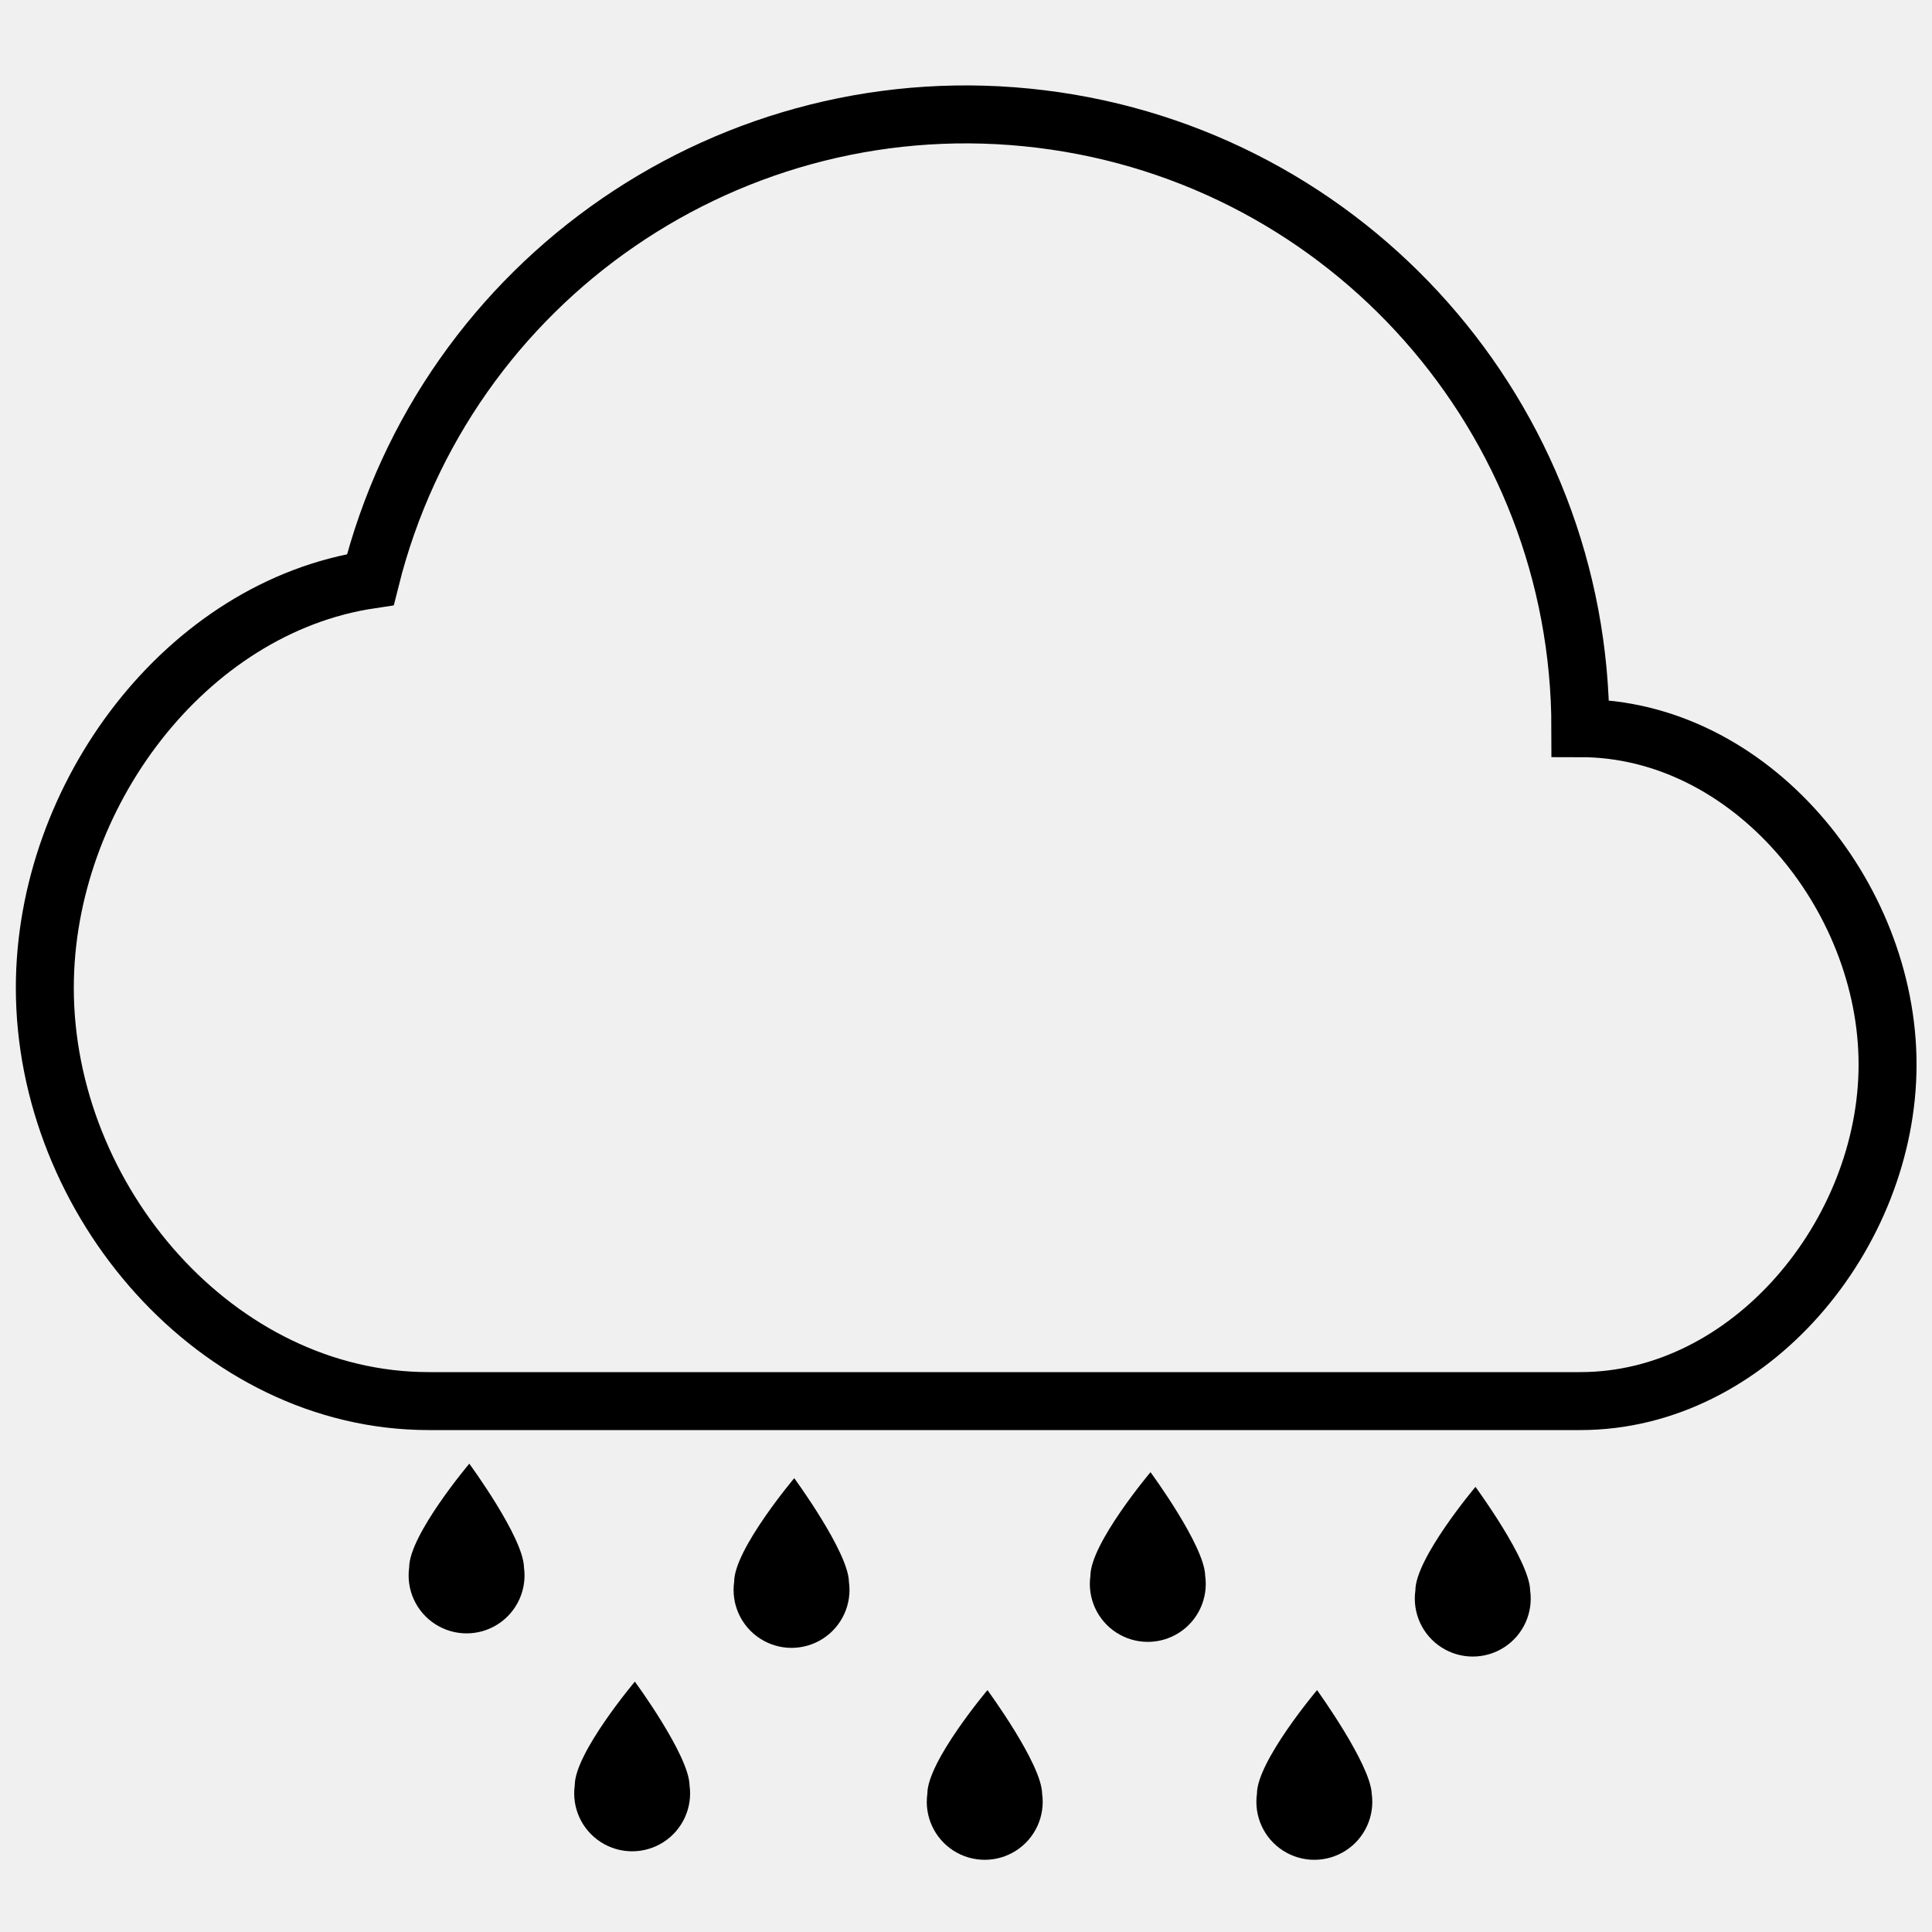
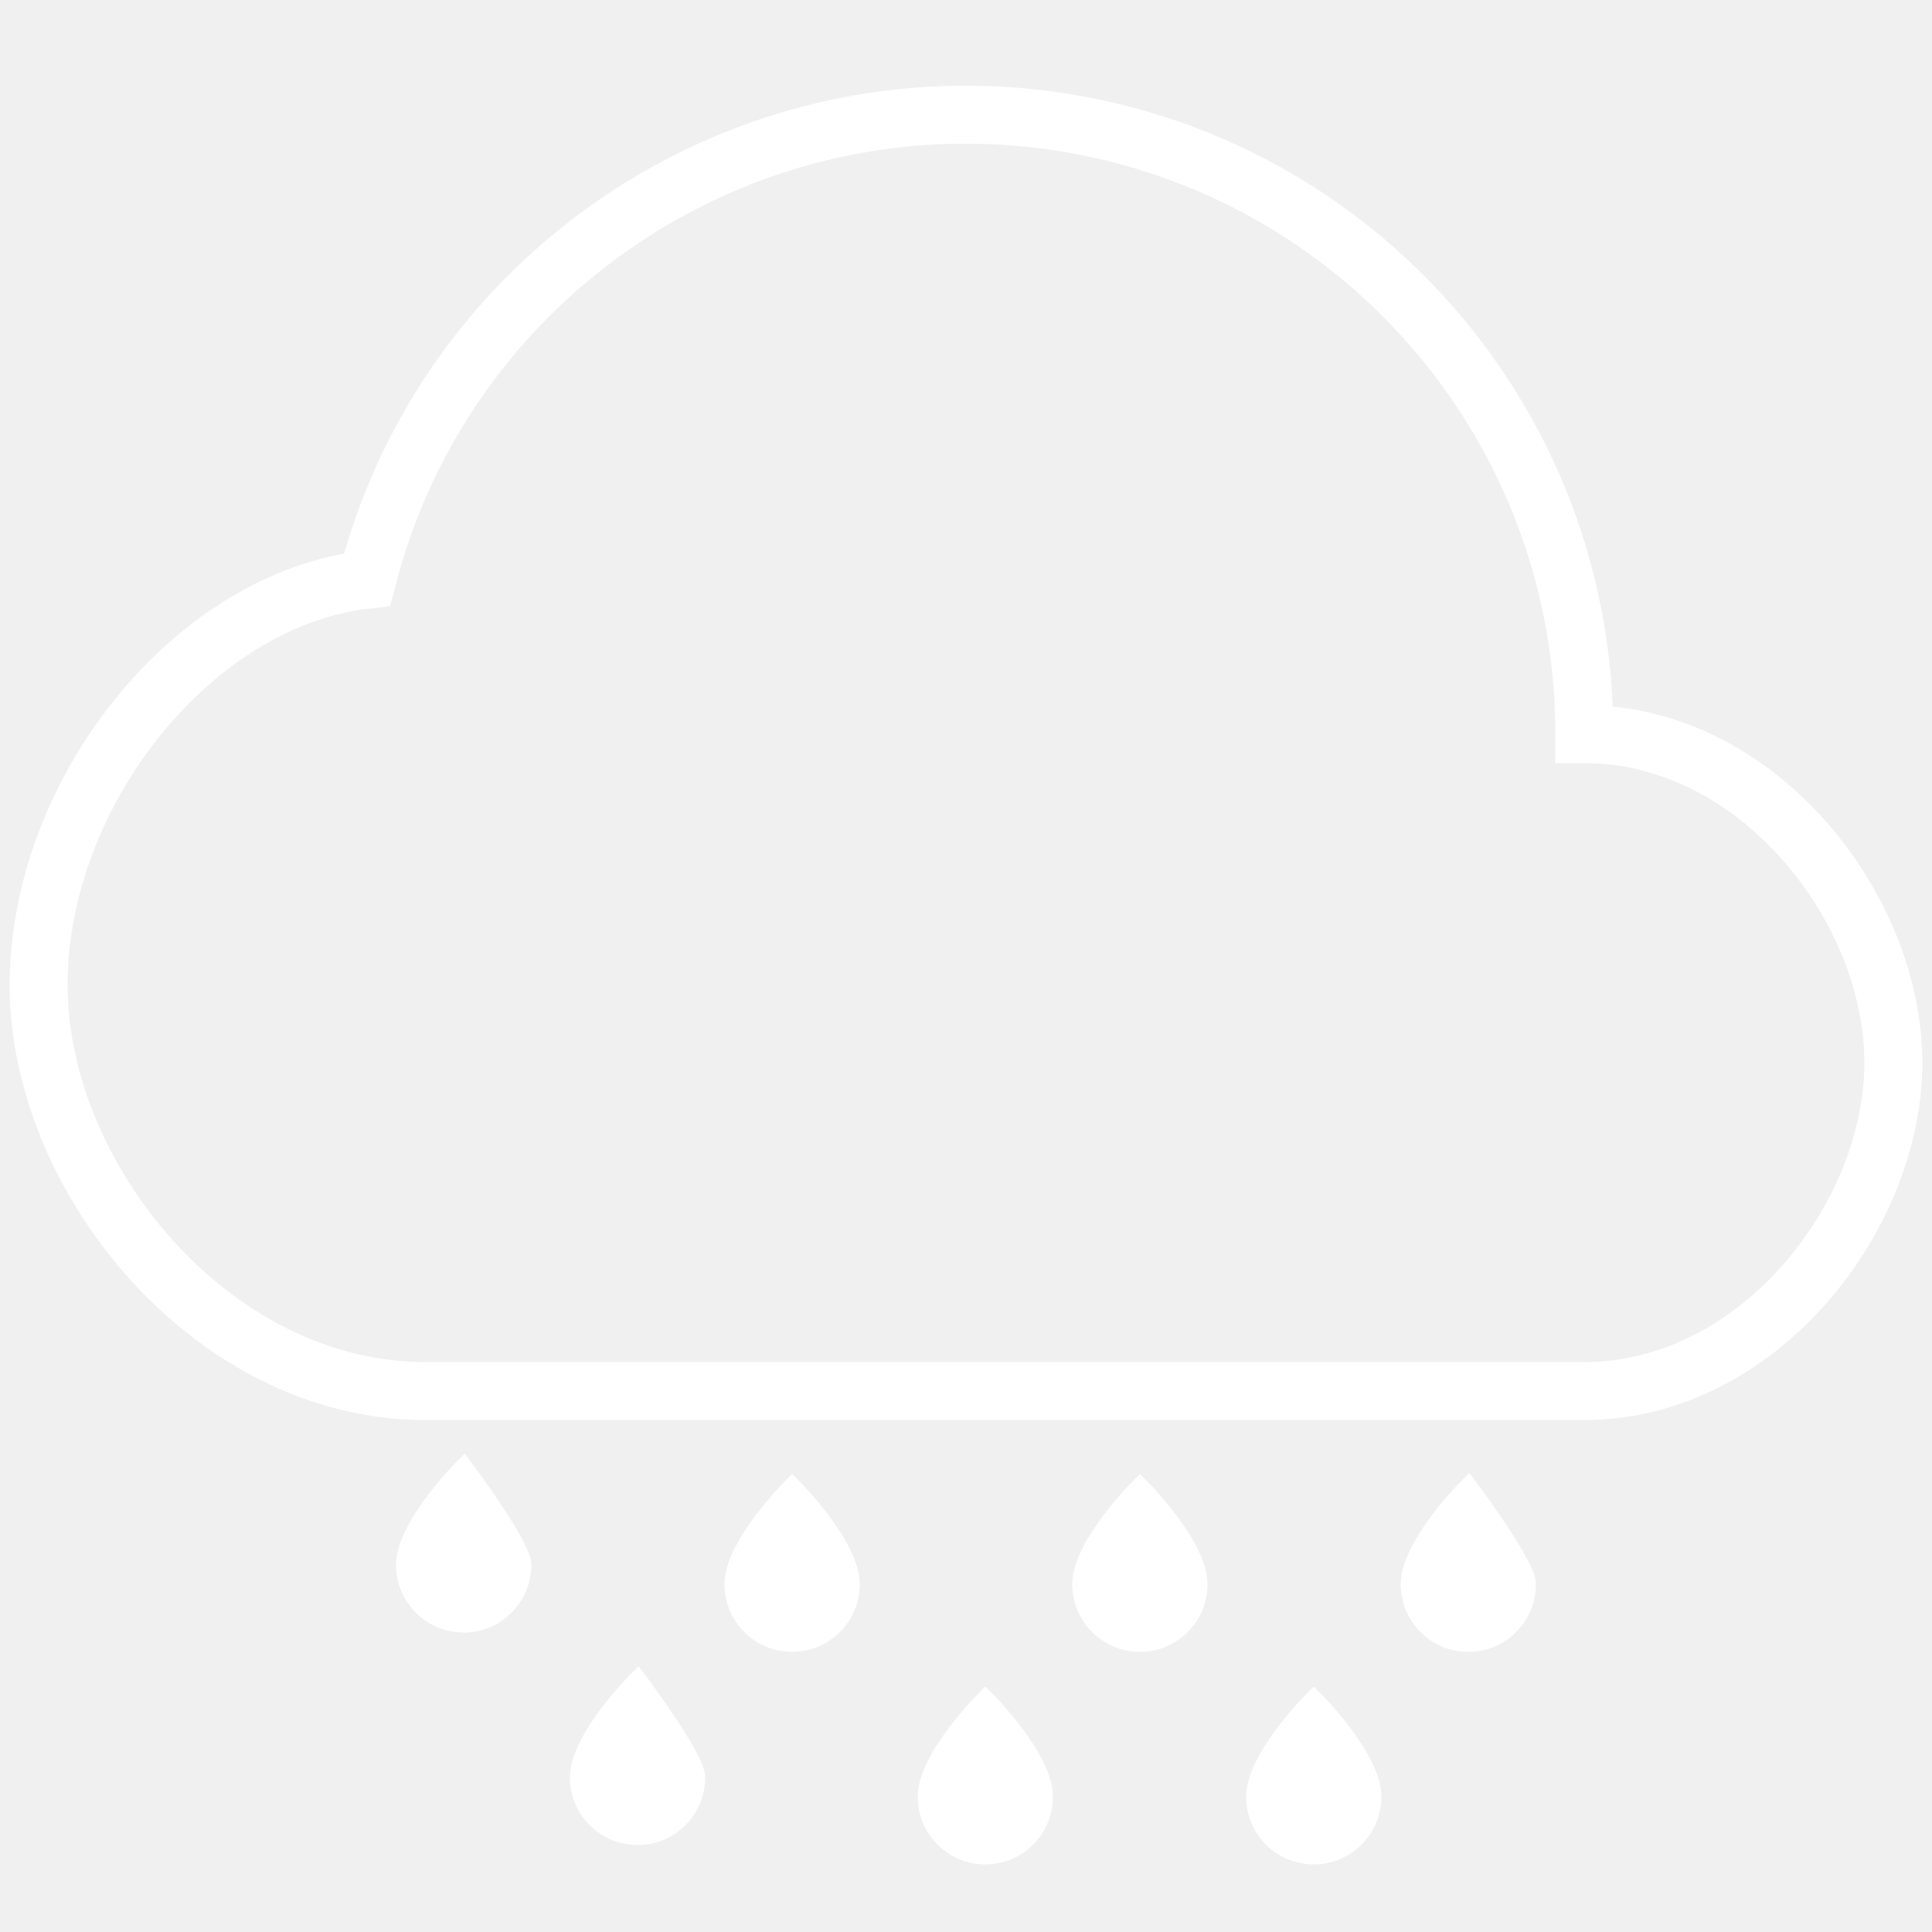
<svg xmlns="http://www.w3.org/2000/svg" id="Layer_9" data-name="Layer 9" viewBox="0 0 100 100">
  <defs>
-     <style>.cls-1{fill:none;stroke:#000;stroke-miterlimit:10;stroke-width:3px;}</style>
+     <style>.cls-1{fill:none;stroke-width:3px;}.cls-1,.cls-2{stroke:#fff;stroke-miterlimit:10;}.cls-2{fill:#fff;}</style>
  </defs>
-   <path class="cls-1" d="M81.8,37.69A31.79,31.79,0,0,0,19.17,30C9.63,31.43,2.32,41.18,2.32,51.13c0,11,8.9,21.39,19.87,21.39H81.8c8.78,0,15.9-8.64,15.9-17.42S90.58,37.69,81.8,37.69Z" />
-   <path d="M27.12,81.12a3,3,0,1,1-5.94,0c0-1.67,3.11-5.36,3.11-5.36S27.09,79.57,27.12,81.12Z" />
-   <path d="M35.69,92.4a3,3,0,1,1-5.94,0c0-1.67,3.11-5.36,3.11-5.36S35.66,90.85,35.69,92.4Z" />
-   <path d="M43.94,81.87a3,3,0,1,1-5.94,0c0-1.67,3.11-5.36,3.11-5.36S43.91,80.33,43.94,81.87Z" />
-   <path d="M62.38,81.56a3,3,0,1,1-5.94,0c0-1.67,3.11-5.36,3.11-5.36S62.35,80,62.38,81.56Z" />
-   <path d="M71,92.84a3,3,0,1,1-5.94,0c0-1.67,3.11-5.36,3.11-5.36S70.93,91.3,71,92.84Z" />
-   <path d="M53.94,92.84a3,3,0,1,1-5.94,0c0-1.67,3.11-5.36,3.11-5.36S53.92,91.3,53.94,92.84Z" />
-   <path d="M79.2,82.32a3,3,0,1,1-5.94,0c0-1.67,3.11-5.36,3.11-5.36S79.17,80.77,79.2,82.32Z" />
+   <path class="cls-1" d="M82,38a32,32,0,0,0-63-8C10,31,2,41,2,51s9,21,20,21H82c9,0,16-9,16-17S91,38,82,38Z" />
+   <path class="cls-2" d="M27,81a3,3,0,1,1-6,0c0-2,3-5,3-5S27,80,27,81Z" />
+   <path class="cls-2" d="M36,92a3,3,0,1,1-6,0c0-2,3-5,3-5S36,91,36,92Z" />
+   <path class="cls-2" d="M44,82a3,3,0,1,1-6,0c0-2,3-5,3-5S44,80,44,82Z" />
+   <path class="cls-2" d="M62,82a3,3,0,1,1-6,0c0-2,3-5,3-5S62,80,62,82Z" />
+   <path class="cls-2" d="M71,93a3,3,0,1,1-6,0c0-2,3-5,3-5S71,91,71,93Z" />
+   <path class="cls-2" d="M54,93a3,3,0,1,1-6,0c0-2,3-5,3-5S54,91,54,93Z" />
+   <path class="cls-2" d="M79,82a3,3,0,1,1-6,0c0-2,3-5,3-5S79,81,79,82Z" />
</svg>
